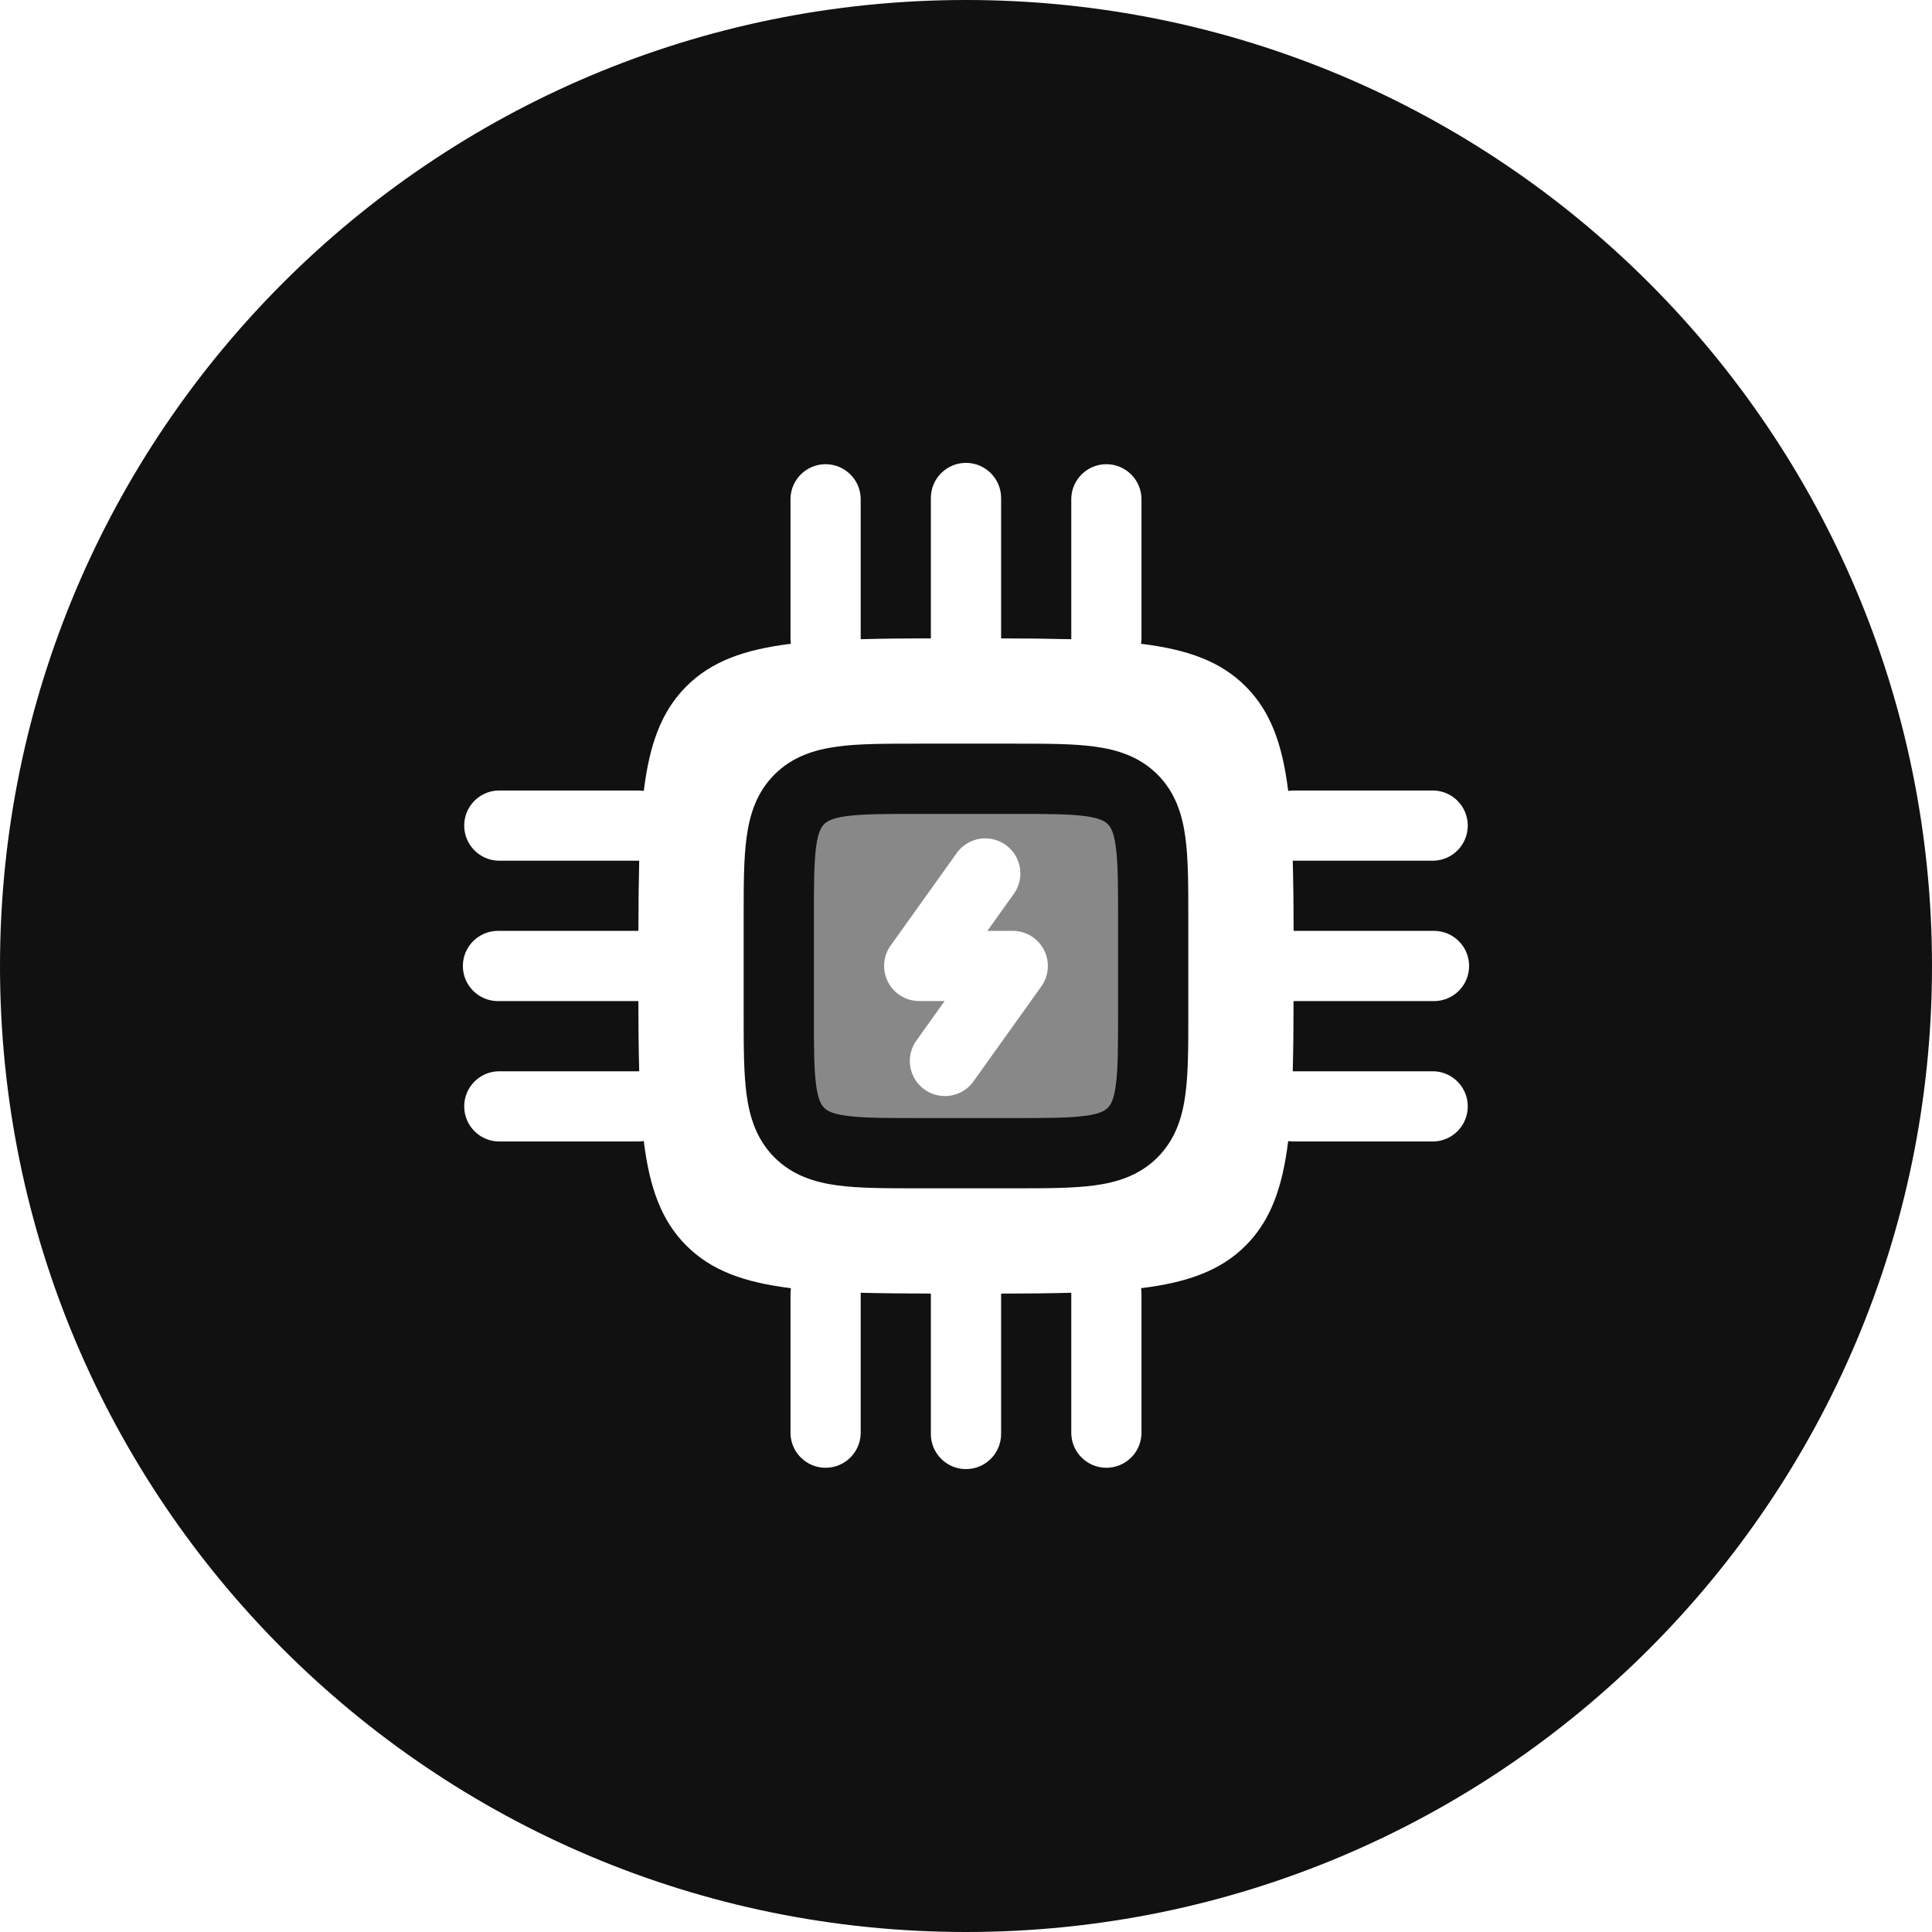
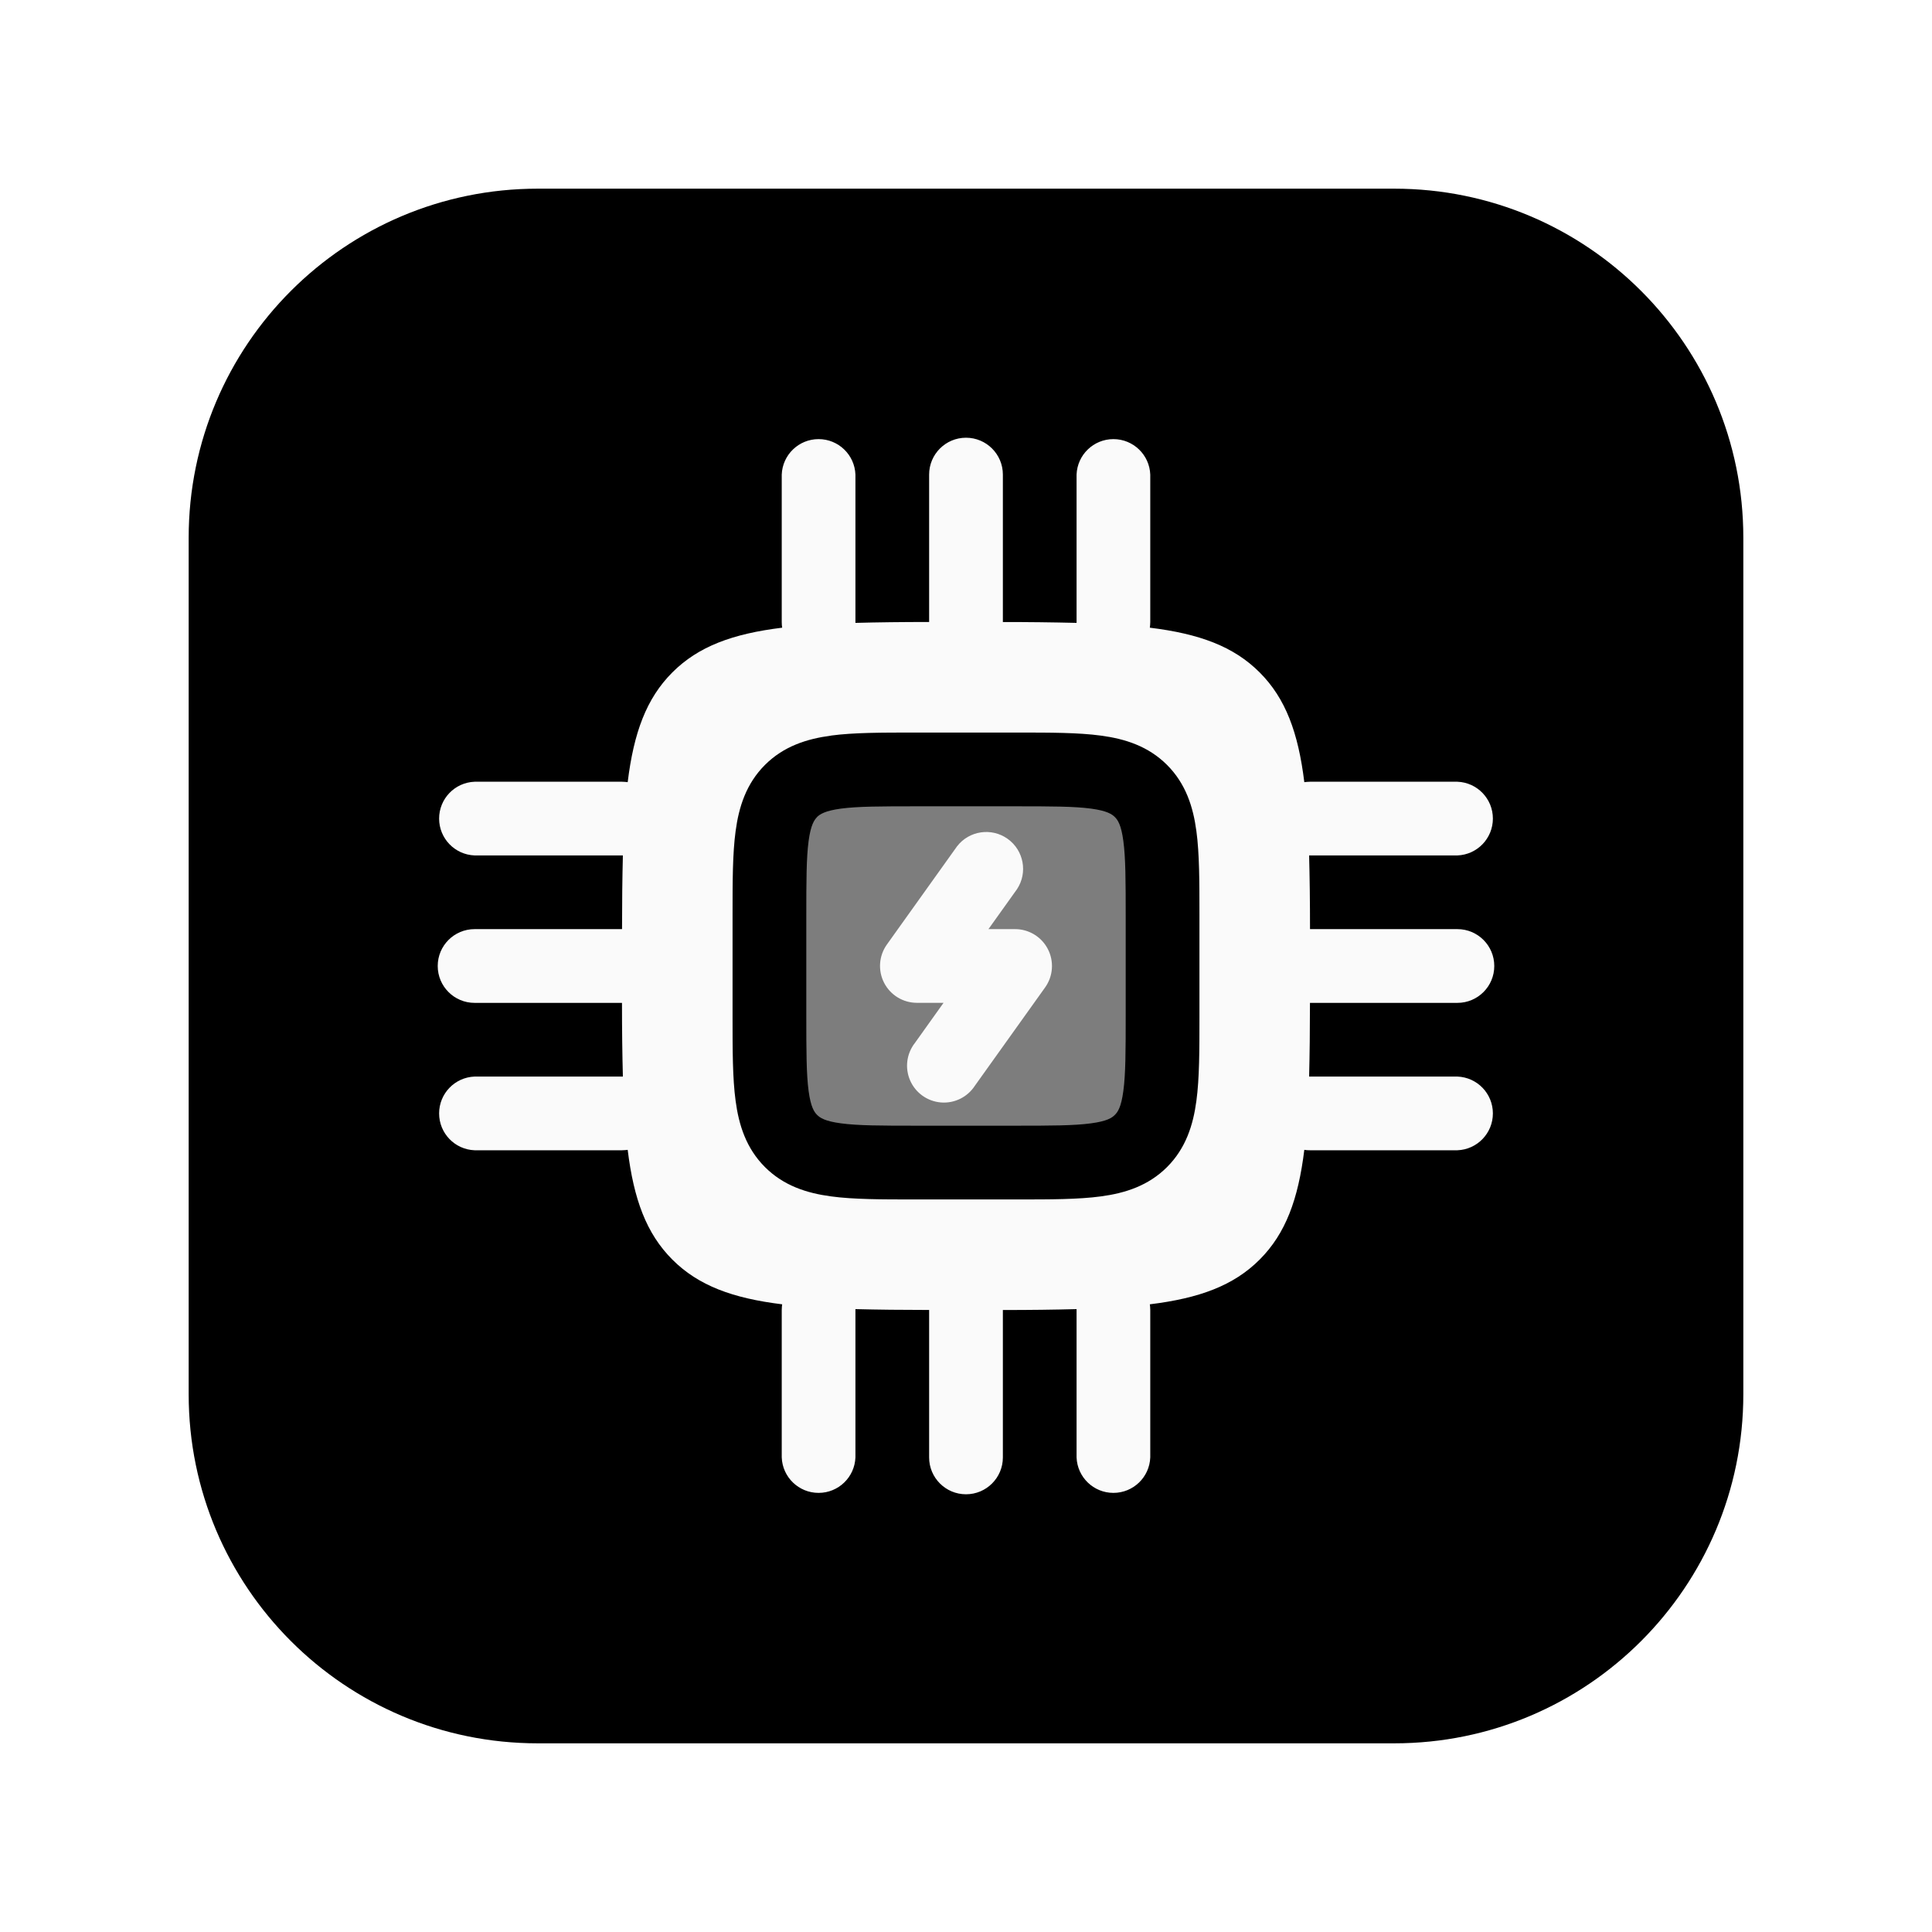
- <svg xmlns="http://www.w3.org/2000/svg" viewBox="0 0 512 512" width="512" height="512">
-   <rect width="512" height="512" rx="256" fill="#111" />
-   <g transform="translate(96 96) scale(13.333)" style="color:#fff">
-     <path fill="currentColor" d="M9.18 9.18c.054-.052.149-.118.451-.159c.323-.043.761-.044 1.439-.044h1.86c.678 0 1.116.001 1.438.044c.303.041.398.107.45.16c.054.053.12.148.16.45c.044.323.045.761.045 1.439v1.86c0 .678-.001 1.116-.045 1.438c-.04.303-.106.398-.16.45c-.052.054-.147.12-.45.16c-.322.044-.76.045-1.438.045h-1.86c-.678 0-1.116-.001-1.439-.045c-.302-.04-.397-.106-.45-.16c-.053-.052-.119-.147-.16-.45c-.043-.322-.044-.76-.044-1.438v-1.86c0-.678.001-1.116.044-1.439c.041-.302.107-.397.16-.45" opacity=".5" />
-     <path fill="currentColor" fill-rule="evenodd" d="M12.698 2.698a.698.698 0 0 0-1.396 0v2.79q-.764 0-1.395.017V2.698a.698.698 0 0 0-1.395 0v2.79q0 .056.008.108c-.936.115-1.585.353-2.078.846s-.731 1.142-.846 2.078a1 1 0 0 0-.108-.008h-2.79a.698.698 0 0 0 0 1.395h2.807q-.016.63-.016 1.395H2.698a.698.698 0 0 0 0 1.396h2.79q0 .764.017 1.395H2.698a.698.698 0 0 0 0 1.395h2.79a1 1 0 0 0 .108-.008c.115.936.353 1.585.846 2.078s1.142.731 2.078.846a1 1 0 0 0-.008.108v2.79a.698.698 0 0 0 1.395 0v-2.807q.63.016 1.395.016v2.791a.698.698 0 0 0 1.396 0v-2.79q.764 0 1.395-.017v2.807a.698.698 0 0 0 1.395 0v-2.79a1 1 0 0 0-.008-.108c.936-.115 1.585-.353 2.078-.846s.731-1.142.846-2.078q.053.009.108.008h2.79a.698.698 0 0 0 0-1.395h-2.807q.016-.63.016-1.395h2.791a.698.698 0 0 0 0-1.396h-2.79q0-.764-.017-1.395h2.807a.698.698 0 0 0 0-1.395h-2.79a1 1 0 0 0-.108.008c-.115-.936-.353-1.585-.846-2.078s-1.142-.731-2.078-.846a1 1 0 0 0 .008-.108v-2.79a.698.698 0 0 0-1.395 0v2.807a56 56 0 0 0-1.395-.016zm-3.252 4.94c.426-.057.96-.057 1.578-.057h1.952c.619 0 1.151 0 1.578.058c.458.061.896.2 1.252.555c.355.356.494.794.555 1.252c.058.426.058.96.058 1.578v1.952c0 .619 0 1.151-.058 1.578c-.061.458-.2.896-.555 1.252c-.356.355-.794.494-1.252.555c-.427.058-.96.058-1.578.058h-1.952c-.619 0-1.152 0-1.578-.058c-.458-.061-.896-.2-1.252-.555c-.355-.356-.494-.794-.555-1.252c-.058-.427-.058-.96-.058-1.578v-1.952c0-.619 0-1.152.058-1.578c.061-.458.2-.896.555-1.252c.356-.355.794-.494 1.252-.555" clip-rule="evenodd" />
-     <path fill="currentColor" d="M12.966 10.545a.698.698 0 0 0-1.135-.811l-1.329 1.86a.698.698 0 0 0 .568 1.103h.505l-.541.758a.698.698 0 1 0 1.135.81l1.329-1.86a.698.698 0 0 0-.568-1.103h-.505z" />
+ <svg xmlns="http://www.w3.org/2000/svg" viewBox="0 0 1024 1024" width="1024" height="1024">
+   <rect x="100" y="100" width="824" height="824" rx="185" fill="#000000" />
+   <g transform="translate(176, 176) scale(28)" fill="#FAFAFA">
+     <path d="M9.18 9.18c.054-.052.149-.118.451-.159c.323-.043.761-.044 1.439-.044h1.86c.678 0 1.116.001 1.438.044c.303.041.398.107.45.16c.054.053.12.148.16.45c.044.323.045.761.045 1.439v1.86c0 .678-.001 1.116-.045 1.438c-.04.303-.106.398-.16.45c-.052.054-.147.12-.45.16c-.322.044-.76.045-1.438.045h-1.86c-.678 0-1.116-.001-1.439-.045c-.302-.04-.397-.106-.45-.16c-.053-.052-.119-.147-.16-.45c-.043-.322-.044-.76-.044-1.438v-1.86c0-.678.001-1.116.044-1.439c.041-.302.107-.397.16-.45" opacity=".5" />
+     <path fill-rule="evenodd" d="M12.698 2.698a.698.698 0 0 0-1.396 0v2.79q-.764 0-1.395.017V2.698a.698.698 0 0 0-1.395 0v2.79q0 .056.008.108c-.936.115-1.585.353-2.078.846s-.731 1.142-.846 2.078a1 1 0 0 0-.108-.008h-2.79a.698.698 0 0 0 0 1.395h2.807q-.016.63-.016 1.395H2.698a.698.698 0 0 0 0 1.396h2.79q0 .764.017 1.395H2.698a.698.698 0 0 0 0 1.395h2.79a1 1 0 0 0 .108-.008c.115.936.353 1.585.846 2.078s1.142.731 2.078.846a1 1 0 0 0-.008.108v2.79a.698.698 0 0 0 1.395 0v-2.807q.63.016 1.395.016v2.791a.698.698 0 0 0 1.396 0v-2.79q.764 0 1.395-.017v2.807a.698.698 0 0 0 1.395 0v-2.79a1 1 0 0 0-.008-.108c.936-.115 1.585-.353 2.078-.846s.731-1.142.846-2.078q.053.009.108.008h2.79a.698.698 0 0 0 0-1.395h-2.807q.016-.63.016-1.395h2.791a.698.698 0 0 0 0-1.396h-2.79q0-.764-.017-1.395h2.807a.698.698 0 0 0 0-1.395h-2.79a1 1 0 0 0-.108.008c-.115-.936-.353-1.585-.846-2.078s-1.142-.731-2.078-.846a1 1 0 0 0 .008-.108v-2.79a.698.698 0 0 0-1.395 0v2.807a56 56 0 0 0-1.395-.016zm-3.252 4.94c.426-.057.96-.057 1.578-.057h1.952c.619 0 1.151 0 1.578.058c.458.061.896.2 1.252.555c.355.356.494.794.555 1.252c.058.426.058.96.058 1.578v1.952c0 .619 0 1.151-.058 1.578c-.061.458-.2.896-.555 1.252c-.356.355-.794.494-1.252.555c-.427.058-.96.058-1.578.058h-1.952c-.619 0-1.152 0-1.578-.058c-.458-.061-.896-.2-1.252-.555c-.355-.356-.494-.794-.555-1.252c-.058-.427-.058-.96-.058-1.578v-1.952c0-.619 0-1.152.058-1.578c.061-.458.2-.896.555-1.252c.356-.355.794-.494 1.252-.555" clip-rule="evenodd" />
+     <path d="M12.966 10.545a.698.698 0 0 0-1.135-.811l-1.329 1.86a.698.698 0 0 0 .568 1.103h.505l-.541.758a.698.698 0 1 0 1.135.81l1.329-1.86a.698.698 0 0 0-.568-1.103h-.505z" />
  </g>
</svg>
